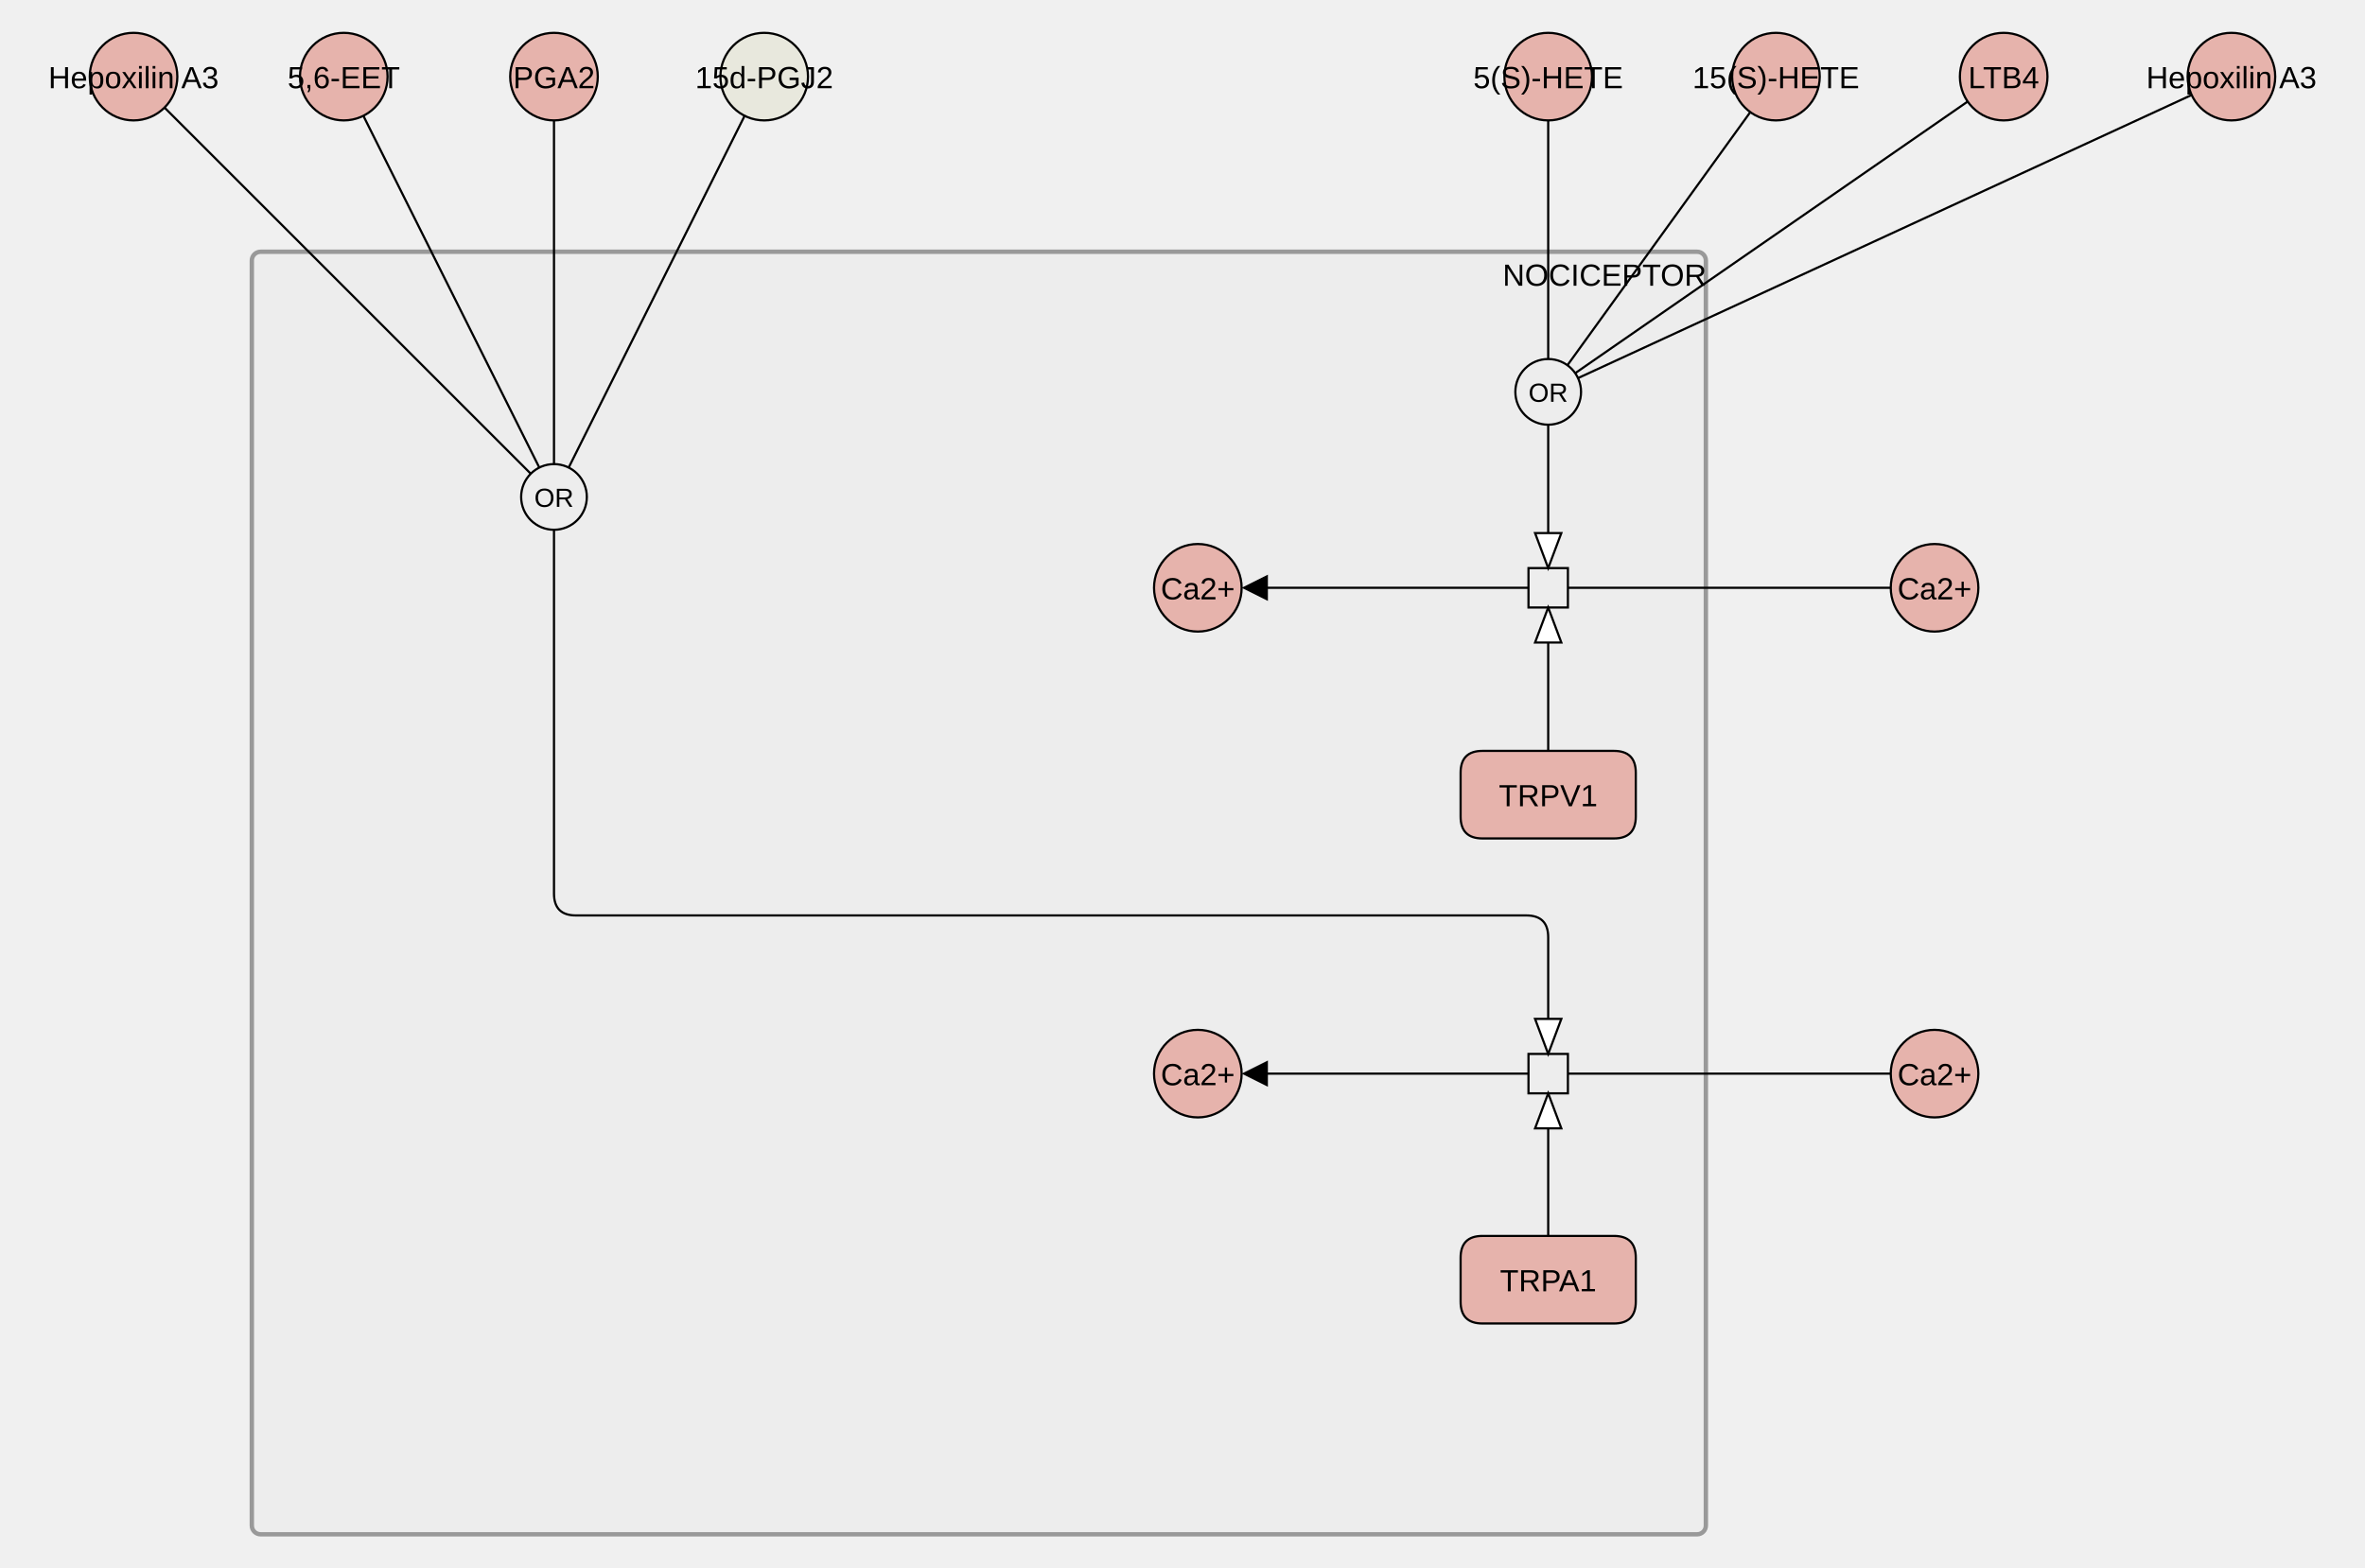
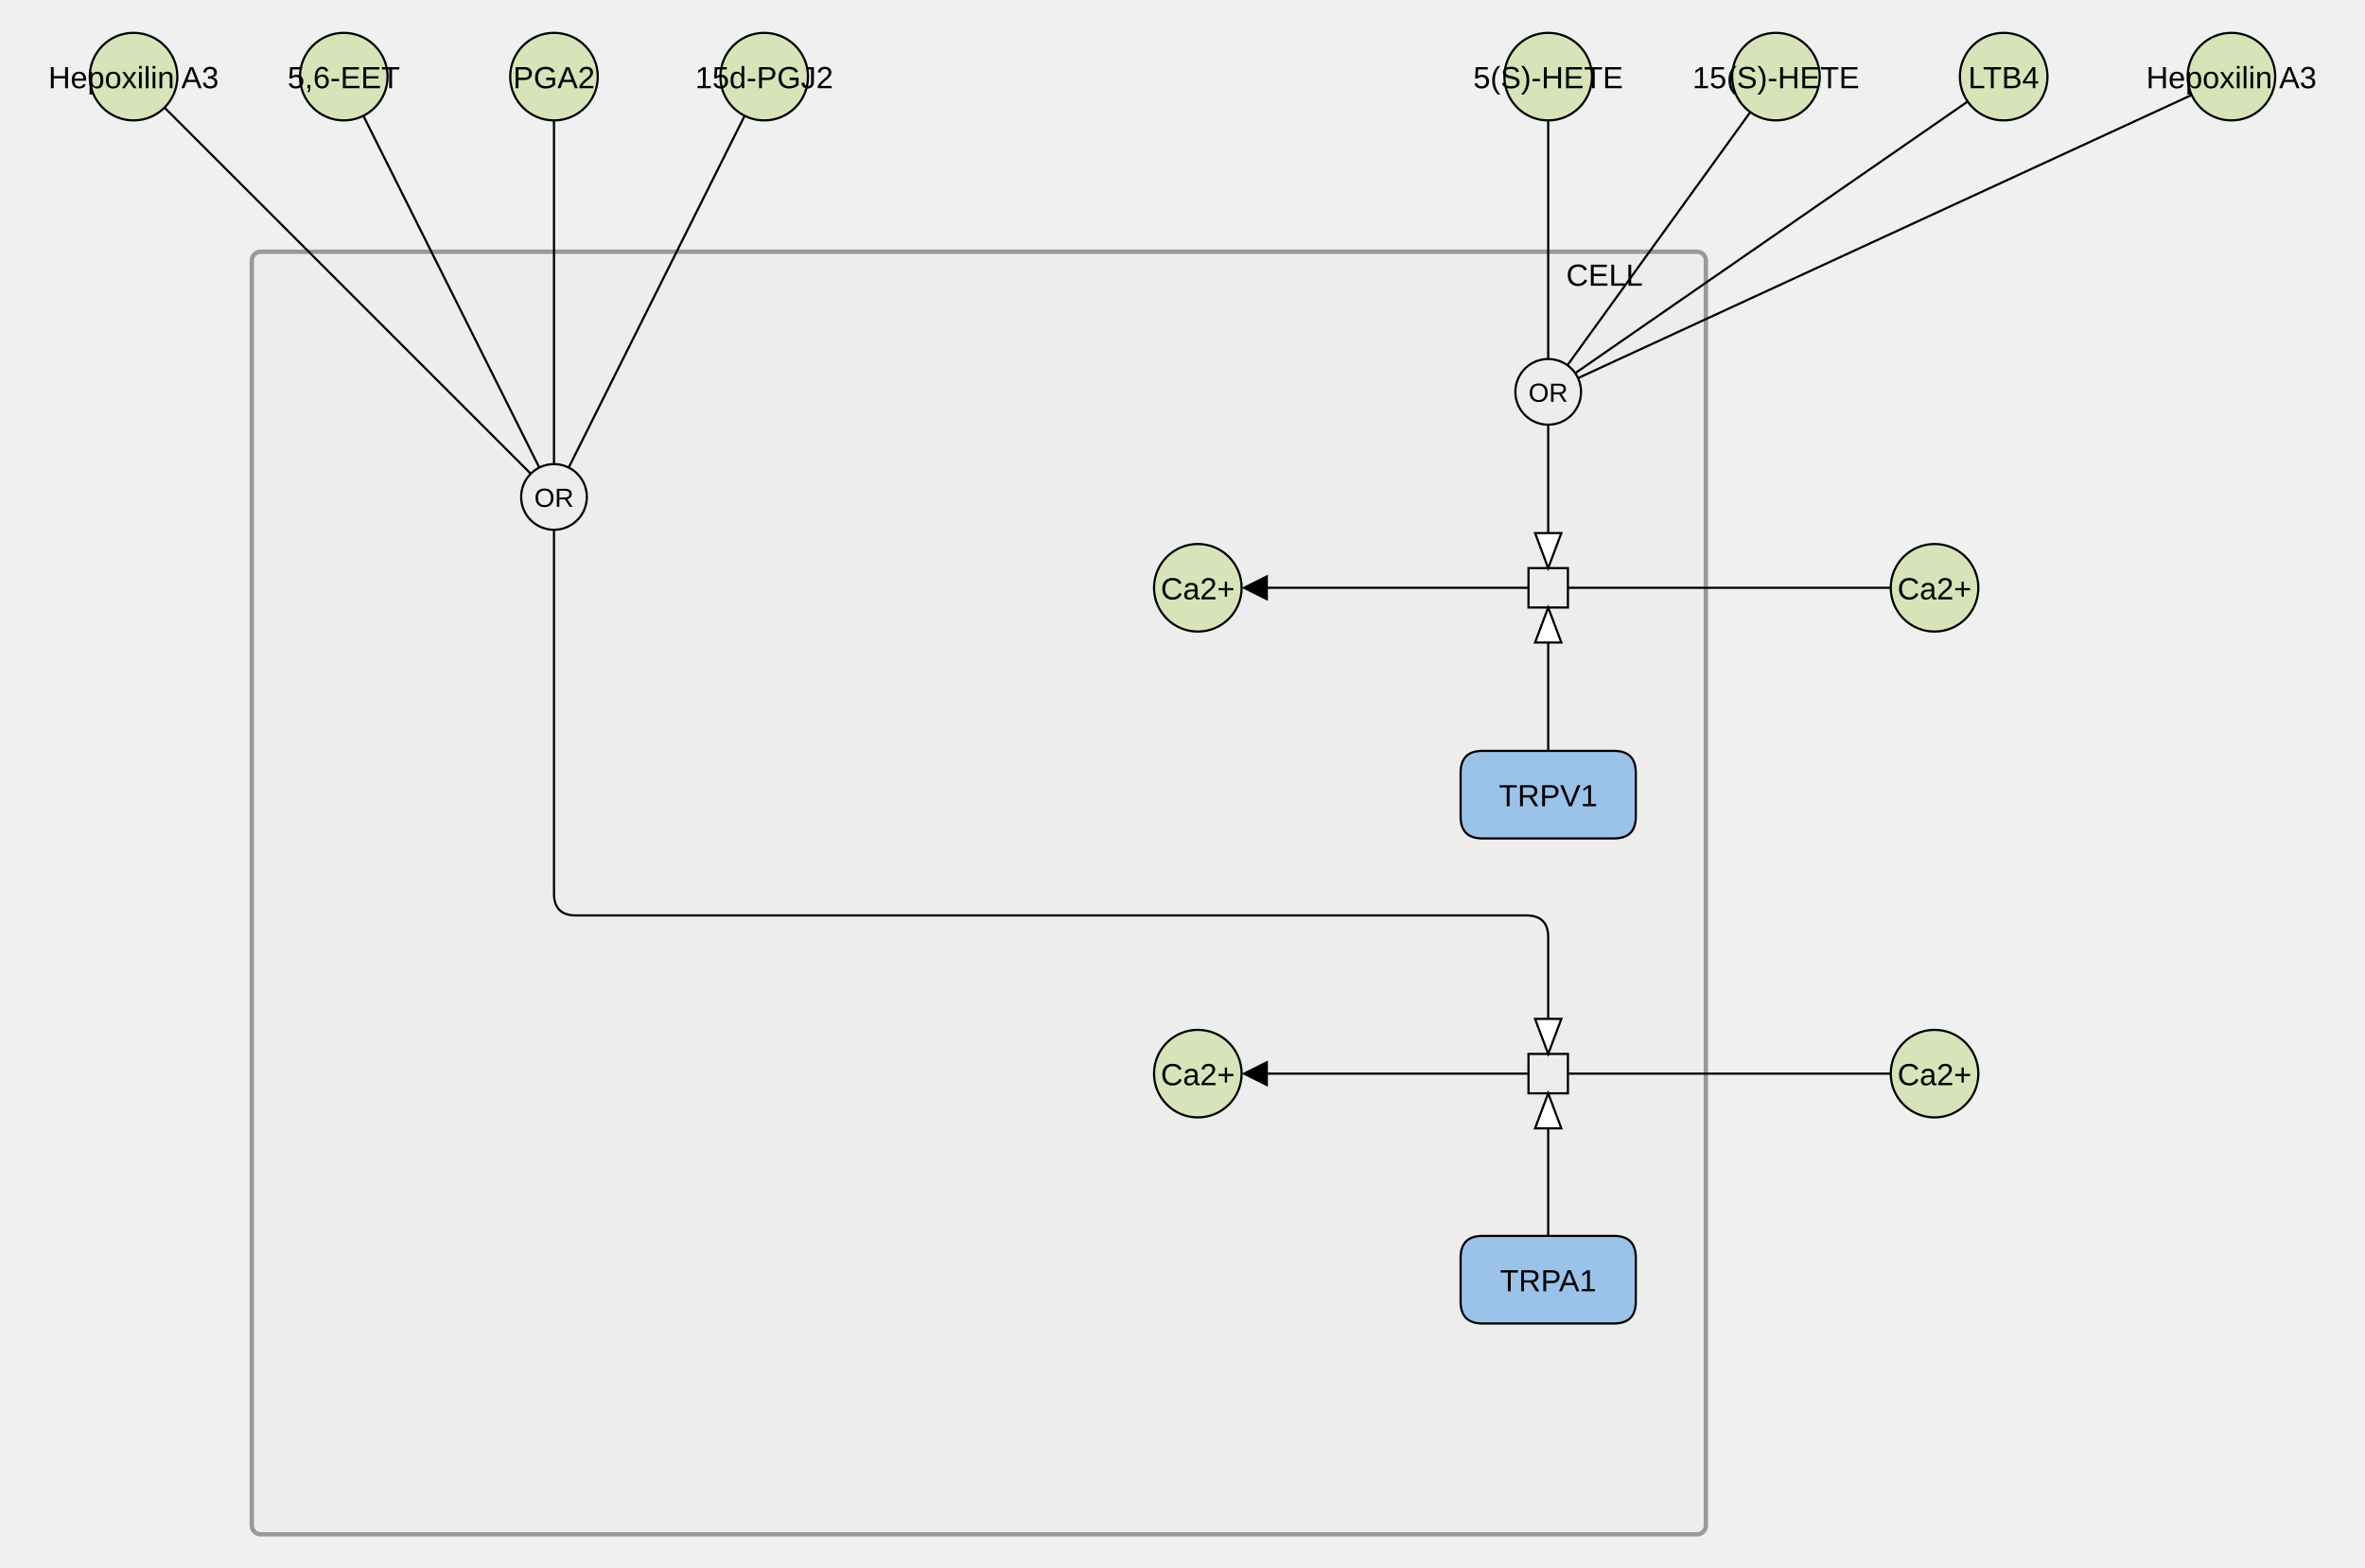
<svg xmlns="http://www.w3.org/2000/svg" width="1080" height="716" viewBox="0 0 1080 716" stroke-linecap="butt" stroke-miterlimit="10">
  <g transform="translate(-53,-69)">
    <path d="M168 188 C168 185.791 169.791 184 172 184 L828 184 C830.209 184 832 185.791 832 188 L832 765.861 C832 768.07 830.209 769.861 828 769.861 L172 769.861 C169.791 769.861 168 768.07 168 765.861 Z" fill="#999999" fill-opacity="0.031" stroke="none" />
    <path d="M168 188 C168 185.791 169.791 184 172 184 L828 184 C830.209 184 832 185.791 832 188 L832 765.861 C832 768.07 830.209 769.861 828 769.861 L172 769.861 C169.791 769.861 168 768.07 168 765.861 Z" fill="none" stroke="#999999" stroke-width="2" />
-     <text x="785.734" y="199.535" text-anchor="middle" font-family="'Dialog', Arial, Helvetica, sans-serif" font-size="14" fill="#000000" stroke="none" xml:space="preserve">NOCICEPTOR</text>
+     <text x="785.734" y="199.535" text-anchor="middle" font-family="'Dialog', Arial, Helvetica, sans-serif" font-size="14" fill="#000000" stroke="none" xml:space="preserve">CELL</text>
    <path d="M290.987 296 C290.987 287.716 297.702 281 305.987 281 L305.987 281 C314.271 281 320.987 287.716 320.987 296 L320.987 296 C320.987 304.284 314.271 311 305.987 311 L305.987 311 C297.702 311 290.987 304.284 290.987 296 Z" fill="none" stroke="#000000" />
    <text x="305.987" y="300.535" text-anchor="middle" font-family="'Dialog', Arial, Helvetica, sans-serif" font-size="12" fill="#000000" stroke="none" xml:space="preserve">OR</text>
    <path d="M751 550.429 L769 550.429 L769 568.429 L751 568.429 Z" fill="none" stroke="#000000" />
-     <path d="M720 643.564 Q720 633.564 730 633.564 L790 633.564 Q800 633.564 800 643.564 L800 663.564 Q800 673.564 790 673.564 L730 673.564 Q720 673.564 720 663.564 Z" fill="#E6B3AC" stroke="none" />
+     <path d="M720 643.564 Q720 633.564 730 633.564 L790 633.564 Q800 633.564 800 643.564 L800 663.564 Q800 673.564 790 673.564 L730 673.564 Q720 673.564 720 663.564 Z" fill="#9BC2E9" stroke="none" />
    <path d="M720 643.564 Q720 633.564 730 633.564 L790 633.564 Q800 633.564 800 643.564 L800 663.564 Q800 673.564 790 673.564 L730 673.564 Q720 673.564 720 663.564 Z" fill="none" stroke="#000000" />
    <text x="760" y="658.856" text-anchor="middle" font-family="'Dialog', Arial, Helvetica, sans-serif" font-size="14" fill="#000000" stroke="none" xml:space="preserve">TRPA1</text>
-     <path d="M580 559.429 C580 548.383 588.954 539.429 600 539.429 L600 539.429 C611.046 539.429 620 548.383 620 559.429 L620 559.429 C620 570.475 611.046 579.429 600 579.429 L600 579.429 C588.954 579.429 580 570.475 580 559.429 Z" fill="#E6B3AC" stroke="none" />
+     <path d="M580 559.429 C580 548.383 588.954 539.429 600 539.429 L600 539.429 C611.046 539.429 620 548.383 620 559.429 L620 559.429 C620 570.475 611.046 579.429 600 579.429 L600 579.429 C588.954 579.429 580 570.475 580 559.429 Z" fill="#D7E3B9" stroke="none" />
    <path d="M580 559.429 C580 548.383 588.954 539.429 600 539.429 L600 539.429 C611.046 539.429 620 548.383 620 559.429 L620 559.429 C620 570.475 611.046 579.429 600 579.429 L600 579.429 C588.954 579.429 580 570.475 580 559.429 Z" fill="none" stroke="#000000" />
    <text x="600" y="564.72" text-anchor="middle" font-family="'Dialog', Arial, Helvetica, sans-serif" font-size="14" fill="#000000" stroke="none" xml:space="preserve">Ca2+</text>
    <path d="M745 248 C745 239.715 751.716 233 760 233 L760 233 C768.284 233 775 239.715 775 248 L775 248 C775 256.284 768.284 263 760 263 L760 263 C751.716 263 745 256.284 745 248 Z" fill="none" stroke="#000000" />
    <text x="760" y="252.535" text-anchor="middle" font-family="'Dialog', Arial, Helvetica, sans-serif" font-size="12" fill="#000000" stroke="none" xml:space="preserve">OR</text>
    <path d="M751 328.5 L769 328.5 L769 346.5 L751 346.5 Z" fill="none" stroke="#000000" />
-     <path d="M580 337.5 C580 326.454 588.954 317.5 600 317.5 L600 317.5 C611.046 317.5 620 326.454 620 337.5 L620 337.5 C620 348.546 611.046 357.5 600 357.5 L600 357.5 C588.954 357.5 580 348.546 580 337.5 Z" fill="#E6B3AC" stroke="none" />
+     <path d="M580 337.5 C580 326.454 588.954 317.5 600 317.5 L600 317.5 C611.046 317.5 620 326.454 620 337.5 L620 337.5 C620 348.546 611.046 357.5 600 357.5 L600 357.5 C588.954 357.5 580 348.546 580 337.5 Z" fill="#D7E3B9" stroke="none" />
    <path d="M580 337.5 C580 326.454 588.954 317.5 600 317.5 L600 317.5 C611.046 317.5 620 326.454 620 337.5 L620 337.5 C620 348.546 611.046 357.5 600 357.5 L600 357.5 C588.954 357.5 580 348.546 580 337.5 Z" fill="none" stroke="#000000" />
    <text x="600" y="342.791" text-anchor="middle" font-family="'Dialog', Arial, Helvetica, sans-serif" font-size="14" fill="#000000" stroke="none" xml:space="preserve">Ca2+</text>
-     <path d="M720 422 Q720 412 730 412 L790 412 Q800 412 800 422 L800 442 Q800 452 790 452 L730 452 Q720 452 720 442 Z" fill="#E6B3AC" stroke="none" />
+     <path d="M720 422 Q720 412 730 412 L790 412 Q800 412 800 422 L800 442 Q800 452 790 452 L730 452 Q720 452 720 442 Z" fill="#9BC2E9" stroke="none" />
    <path d="M720 422 Q720 412 730 412 L790 412 Q800 412 800 422 L800 442 Q800 452 790 452 L730 452 Q720 452 720 442 Z" fill="none" stroke="#000000" />
    <text x="760" y="437.291" text-anchor="middle" font-family="'Dialog', Arial, Helvetica, sans-serif" font-size="14" fill="#000000" stroke="none" xml:space="preserve">TRPV1</text>
-     <path d="M93.987 104 C93.987 92.954 102.941 84 113.987 84 L113.987 84 C125.033 84 133.987 92.954 133.987 104 L133.987 104 C133.987 115.046 125.033 124 113.987 124 L113.987 124 C102.941 124 93.987 115.046 93.987 104 Z" fill="#E6B3AC" stroke="none" />
+     <path d="M93.987 104 C93.987 92.954 102.941 84 113.987 84 L113.987 84 C125.033 84 133.987 92.954 133.987 104 L133.987 104 C133.987 115.046 125.033 124 113.987 124 L113.987 124 C102.941 124 93.987 115.046 93.987 104 Z" fill="#D7E3B9" stroke="none" />
    <path d="M93.987 104 C93.987 92.954 102.941 84 113.987 84 L113.987 84 C125.033 84 133.987 92.954 133.987 104 L133.987 104 C133.987 115.046 125.033 124 113.987 124 L113.987 124 C102.941 124 93.987 115.046 93.987 104 Z" fill="none" stroke="#000000" />
    <text x="113.987" y="109.291" text-anchor="middle" font-family="'Dialog', Arial, Helvetica, sans-serif" font-size="14" fill="#000000" stroke="none" xml:space="preserve">Hepoxilin A3</text>
-     <path d="M189.987 104 C189.987 92.954 198.941 84 209.987 84 L209.987 84 C221.033 84 229.987 92.954 229.987 104 L229.987 104 C229.987 115.046 221.033 124 209.987 124 L209.987 124 C198.941 124 189.987 115.046 189.987 104 Z" fill="#E6B3AC" stroke="none" />
+     <path d="M189.987 104 C189.987 92.954 198.941 84 209.987 84 L209.987 84 C221.033 84 229.987 92.954 229.987 104 L229.987 104 C229.987 115.046 221.033 124 209.987 124 L209.987 124 C198.941 124 189.987 115.046 189.987 104 Z" fill="#D7E3B9" stroke="none" />
    <path d="M189.987 104 C189.987 92.954 198.941 84 209.987 84 L209.987 84 C221.033 84 229.987 92.954 229.987 104 L229.987 104 C229.987 115.046 221.033 124 209.987 124 L209.987 124 C198.941 124 189.987 115.046 189.987 104 Z" fill="none" stroke="#000000" />
    <text x="209.987" y="109.291" text-anchor="middle" font-family="'Dialog', Arial, Helvetica, sans-serif" font-size="14" fill="#000000" stroke="none" xml:space="preserve">5,6-EET</text>
-     <path d="M285.987 104 C285.987 92.954 294.941 84 305.987 84 L305.987 84 C317.033 84 325.987 92.954 325.987 104 L325.987 104 C325.987 115.046 317.033 124 305.987 124 L305.987 124 C294.941 124 285.987 115.046 285.987 104 Z" fill="#E6B3AC" stroke="none" />
+     <path d="M285.987 104 C285.987 92.954 294.941 84 305.987 84 L305.987 84 C317.033 84 325.987 92.954 325.987 104 L325.987 104 C325.987 115.046 317.033 124 305.987 124 L305.987 124 C294.941 124 285.987 115.046 285.987 104 Z" fill="#D7E3B9" stroke="none" />
    <path d="M285.987 104 C285.987 92.954 294.941 84 305.987 84 L305.987 84 C317.033 84 325.987 92.954 325.987 104 L325.987 104 C325.987 115.046 317.033 124 305.987 124 L305.987 124 C294.941 124 285.987 115.046 285.987 104 Z" fill="none" stroke="#000000" />
    <text x="305.987" y="109.291" text-anchor="middle" font-family="'Dialog', Arial, Helvetica, sans-serif" font-size="14" fill="#000000" stroke="none" xml:space="preserve">PGA2</text>
-     <path d="M381.987 104 C381.987 92.954 390.941 84 401.987 84 L401.987 84 C413.033 84 421.987 92.954 421.987 104 L421.987 104 C421.987 115.046 413.033 124 401.987 124 L401.987 124 C390.941 124 381.987 115.046 381.987 104 Z" fill="#E8E8DD" stroke="none" />
+     <path d="M381.987 104 C381.987 92.954 390.941 84 401.987 84 L401.987 84 C413.033 84 421.987 92.954 421.987 104 L421.987 104 C421.987 115.046 413.033 124 401.987 124 L401.987 124 C390.941 124 381.987 115.046 381.987 104 Z" fill="#D7E3B9" stroke="none" />
    <path d="M381.987 104 C381.987 92.954 390.941 84 401.987 84 L401.987 84 C413.033 84 421.987 92.954 421.987 104 L421.987 104 C421.987 115.046 413.033 124 401.987 124 L401.987 124 C390.941 124 381.987 115.046 381.987 104 Z" fill="none" stroke="#000000" />
    <text x="401.987" y="109.291" text-anchor="middle" font-family="'Dialog', Arial, Helvetica, sans-serif" font-size="14" fill="#000000" stroke="none" xml:space="preserve">15d-PGJ2</text>
-     <path d="M916.434 559.429 C916.434 548.383 925.388 539.429 936.434 539.429 L936.434 539.429 C947.48 539.429 956.434 548.383 956.434 559.429 L956.434 559.429 C956.434 570.475 947.48 579.429 936.434 579.429 L936.434 579.429 C925.388 579.429 916.434 570.475 916.434 559.429 Z" fill="#E6B3AC" stroke="none" />
+     <path d="M916.434 559.429 C916.434 548.383 925.388 539.429 936.434 539.429 L936.434 539.429 C947.48 539.429 956.434 548.383 956.434 559.429 L956.434 559.429 C956.434 570.475 947.48 579.429 936.434 579.429 L936.434 579.429 C925.388 579.429 916.434 570.475 916.434 559.429 Z" fill="#D7E3B9" stroke="none" />
    <path d="M916.434 559.429 C916.434 548.383 925.388 539.429 936.434 539.429 L936.434 539.429 C947.48 539.429 956.434 548.383 956.434 559.429 L956.434 559.429 C956.434 570.475 947.48 579.429 936.434 579.429 L936.434 579.429 C925.388 579.429 916.434 570.475 916.434 559.429 Z" fill="none" stroke="#000000" />
    <text x="936.434" y="564.72" text-anchor="middle" font-family="'Dialog', Arial, Helvetica, sans-serif" font-size="14" fill="#000000" stroke="none" xml:space="preserve">Ca2+</text>
-     <path d="M740 104 C740 92.954 748.954 84 760 84 L760 84 C771.046 84 780 92.954 780 104 L780 104 C780 115.046 771.046 124 760 124 L760 124 C748.954 124 740 115.046 740 104 Z" fill="#E6B3AC" stroke="none" />
+     <path d="M740 104 C740 92.954 748.954 84 760 84 L760 84 C771.046 84 780 92.954 780 104 L780 104 C780 115.046 771.046 124 760 124 L760 124 C748.954 124 740 115.046 740 104 Z" fill="#D7E3B9" stroke="none" />
    <path d="M740 104 C740 92.954 748.954 84 760 84 L760 84 C771.046 84 780 92.954 780 104 L780 104 C780 115.046 771.046 124 760 124 L760 124 C748.954 124 740 115.046 740 104 Z" fill="none" stroke="#000000" />
    <text x="760" y="109.291" text-anchor="middle" font-family="'Dialog', Arial, Helvetica, sans-serif" font-size="14" fill="#000000" stroke="none" xml:space="preserve">5(S)-HETE</text>
-     <path d="M844 104 C844 92.954 852.954 84 864 84 L864 84 C875.046 84 884 92.954 884 104 L884 104 C884 115.046 875.046 124 864 124 L864 124 C852.954 124 844 115.046 844 104 Z" fill="#E6B3AC" stroke="none" />
+     <path d="M844 104 C844 92.954 852.954 84 864 84 L864 84 C875.046 84 884 92.954 884 104 L884 104 C884 115.046 875.046 124 864 124 L864 124 C852.954 124 844 115.046 844 104 Z" fill="#D7E3B9" stroke="none" />
    <path d="M844 104 C844 92.954 852.954 84 864 84 L864 84 C875.046 84 884 92.954 884 104 L884 104 C884 115.046 875.046 124 864 124 L864 124 C852.954 124 844 115.046 844 104 Z" fill="none" stroke="#000000" />
    <text x="864" y="109.291" text-anchor="middle" font-family="'Dialog', Arial, Helvetica, sans-serif" font-size="14" fill="#000000" stroke="none" xml:space="preserve">15(S)-HETE</text>
-     <path d="M948 104 C948 92.954 956.954 84 968 84 L968 84 C979.046 84 988 92.954 988 104 L988 104 C988 115.046 979.046 124 968 124 L968 124 C956.954 124 948 115.046 948 104 Z" fill="#E6B3AC" stroke="none" />
+     <path d="M948 104 C948 92.954 956.954 84 968 84 L968 84 C979.046 84 988 92.954 988 104 L988 104 C988 115.046 979.046 124 968 124 L968 124 C956.954 124 948 115.046 948 104 Z" fill="#D7E3B9" stroke="none" />
    <path d="M948 104 C948 92.954 956.954 84 968 84 L968 84 C979.046 84 988 92.954 988 104 L988 104 C988 115.046 979.046 124 968 124 L968 124 C956.954 124 948 115.046 948 104 Z" fill="none" stroke="#000000" />
    <text x="968" y="109.291" text-anchor="middle" font-family="'Dialog', Arial, Helvetica, sans-serif" font-size="14" fill="#000000" stroke="none" xml:space="preserve">LTB4</text>
-     <path d="M1052 104 C1052 92.954 1060.954 84 1072 84 L1072 84 C1083.046 84 1092 92.954 1092 104 L1092 104 C1092 115.046 1083.046 124 1072 124 L1072 124 C1060.954 124 1052 115.046 1052 104 Z" fill="#E6B3AC" stroke="none" />
+     <path d="M1052 104 C1052 92.954 1060.954 84 1072 84 L1072 84 C1083.046 84 1092 92.954 1092 104 L1092 104 C1092 115.046 1083.046 124 1072 124 L1072 124 C1060.954 124 1052 115.046 1052 104 Z" fill="#D7E3B9" stroke="none" />
    <path d="M1052 104 C1052 92.954 1060.954 84 1072 84 L1072 84 C1083.046 84 1092 92.954 1092 104 L1092 104 C1092 115.046 1083.046 124 1072 124 L1072 124 C1060.954 124 1052 115.046 1052 104 Z" fill="none" stroke="#000000" />
    <text x="1072" y="109.291" text-anchor="middle" font-family="'Dialog', Arial, Helvetica, sans-serif" font-size="14" fill="#000000" stroke="none" xml:space="preserve">Hepoxilin A3</text>
-     <path d="M916.434 337.5 C916.434 326.454 925.388 317.5 936.434 317.5 L936.434 317.5 C947.48 317.5 956.434 326.454 956.434 337.5 L956.434 337.5 C956.434 348.546 947.48 357.5 936.434 357.5 L936.434 357.5 C925.388 357.5 916.434 348.546 916.434 337.5 Z" fill="#E6B3AC" stroke="none" />
+     <path d="M916.434 337.5 C916.434 326.454 925.388 317.5 936.434 317.5 L936.434 317.5 C947.48 317.5 956.434 326.454 956.434 337.5 L956.434 337.5 C956.434 348.546 947.48 357.5 936.434 357.5 L936.434 357.5 C925.388 357.5 916.434 348.546 916.434 337.5 Z" fill="#D7E3B9" stroke="none" />
    <path d="M916.434 337.5 C916.434 326.454 925.388 317.5 936.434 317.5 L936.434 317.5 C947.48 317.5 956.434 326.454 956.434 337.5 L956.434 337.5 C956.434 348.546 947.48 357.5 936.434 357.5 L936.434 357.5 C925.388 357.5 916.434 348.546 916.434 337.5 Z" fill="none" stroke="#000000" />
    <text x="936.434" y="342.791" text-anchor="middle" font-family="'Dialog', Arial, Helvetica, sans-serif" font-size="14" fill="#000000" stroke="none" xml:space="preserve">Ca2+</text>
    <path d="M916.434 559.429 L769 559.429" fill="none" stroke="#000000" />
    <path d="M751 559.429 L631 559.429" fill="none" stroke="#000000" />
    <path d="M620 559.429 L632 553.429 L632 565.429 Z" fill="#000000" stroke="none" />
    <path d="M760 633.564 L760 583.429" fill="none" stroke="#000000" />
    <path d="M760 568.429 L766 584.429 L754 584.429 Z" fill="white" stroke="#000000" />
    <path d="M305.987 311 L305.987 477.164 Q305.987 487.164 315.987 487.164 L750 487.164 Q760 487.164 760 497.164 L760 535.429" fill="none" stroke="#000000" />
    <path d="M760 550.429 L754 534.429 L766 534.429 Z" fill="white" stroke="#000000" />
    <path d="M916.434 337.5 L769 337.5" fill="none" stroke="#000000" />
    <path d="M751 337.5 L631 337.5" fill="none" stroke="#000000" />
    <path d="M620 337.5 L632 331.5 L632 343.5 Z" fill="#000000" stroke="none" />
    <path d="M760 412 L760 361.5" fill="none" stroke="#000000" />
    <path d="M760 346.5 L766 362.5 L754 362.5 Z" fill="white" stroke="#000000" />
    <path d="M760 263 L760 313.5" fill="none" stroke="#000000" />
    <path d="M760 328.5 L754 312.5 L766 312.5 Z" fill="white" stroke="#000000" />
    <path d="M128.129 118.142 L295.38 285.393" fill="none" stroke="#000000" />
    <path d="M218.896 121.818 L299.305 282.636" fill="none" stroke="#000000" />
    <path d="M305.987 124 L305.987 281" fill="none" stroke="#000000" />
    <path d="M393.078 121.818 L312.668 282.636" fill="none" stroke="#000000" />
    <path d="M760 124 L760 233" fill="none" stroke="#000000" />
    <path d="M852.319 120.173 L768.76 235.87" fill="none" stroke="#000000" />
    <path d="M951.573 115.373 L772.321 239.47" fill="none" stroke="#000000" />
    <path d="M1053.884 112.361 L773.587 241.729" fill="none" stroke="#000000" />
  </g>
</svg>
